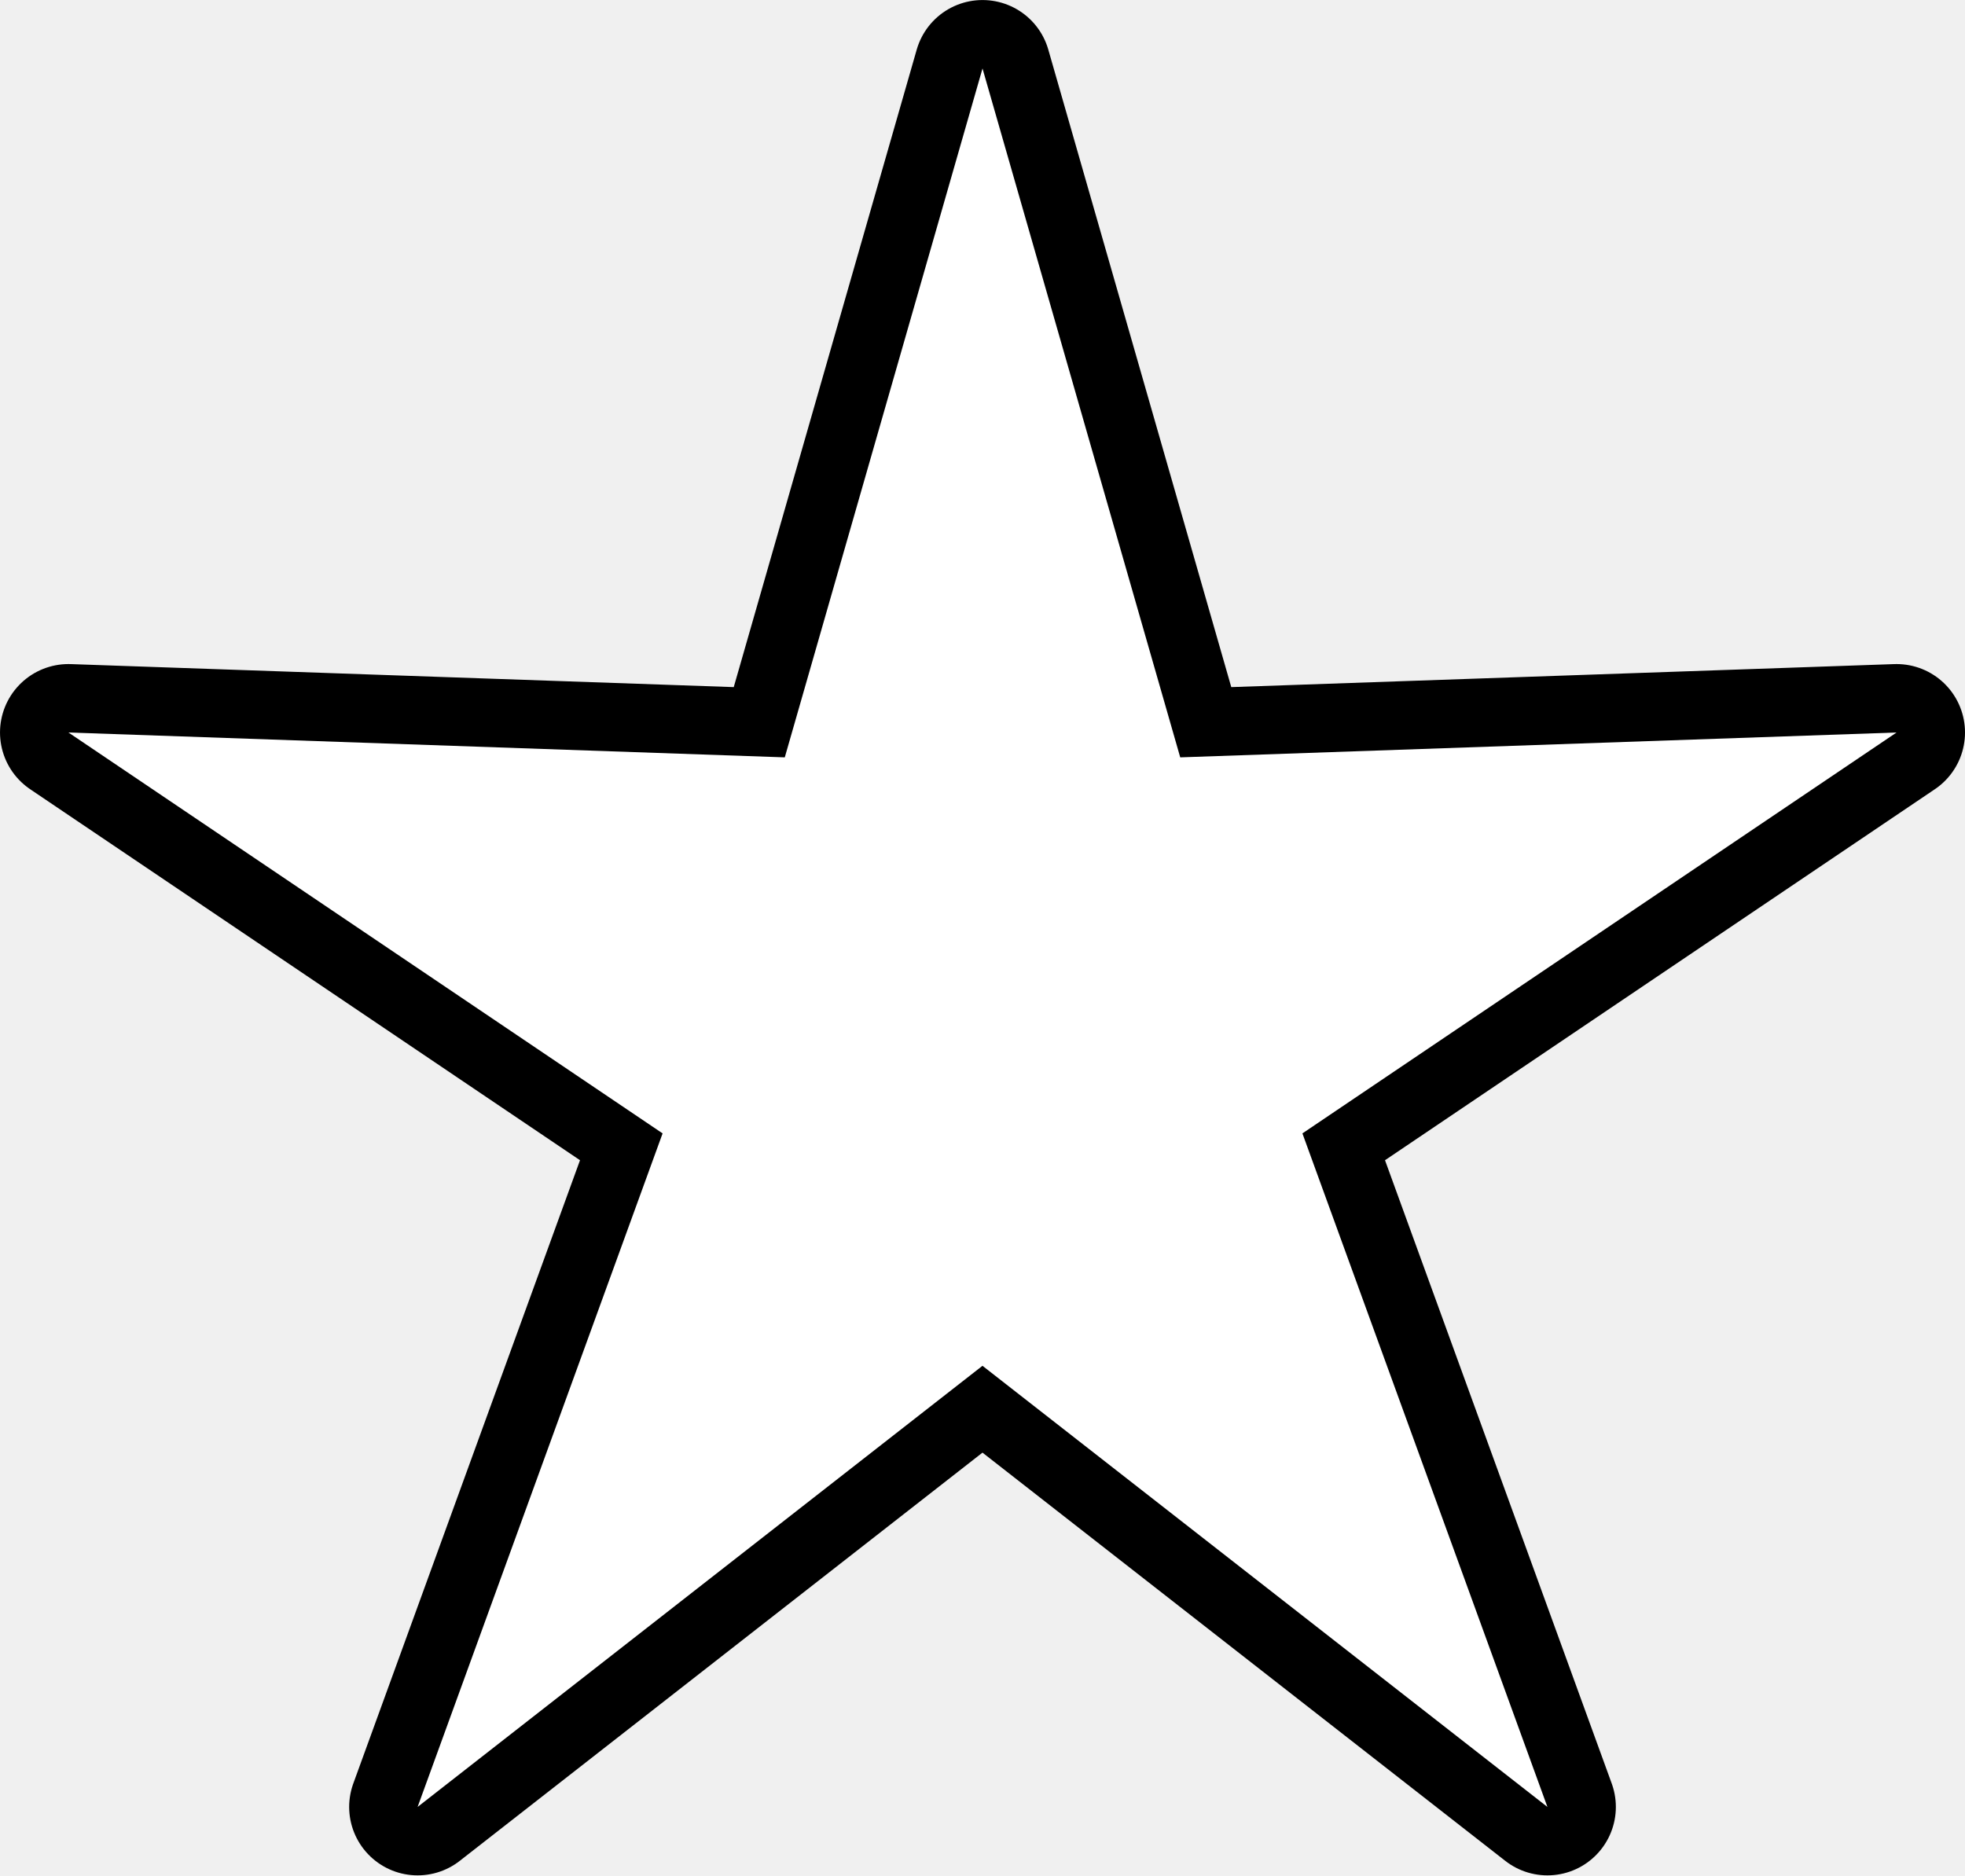
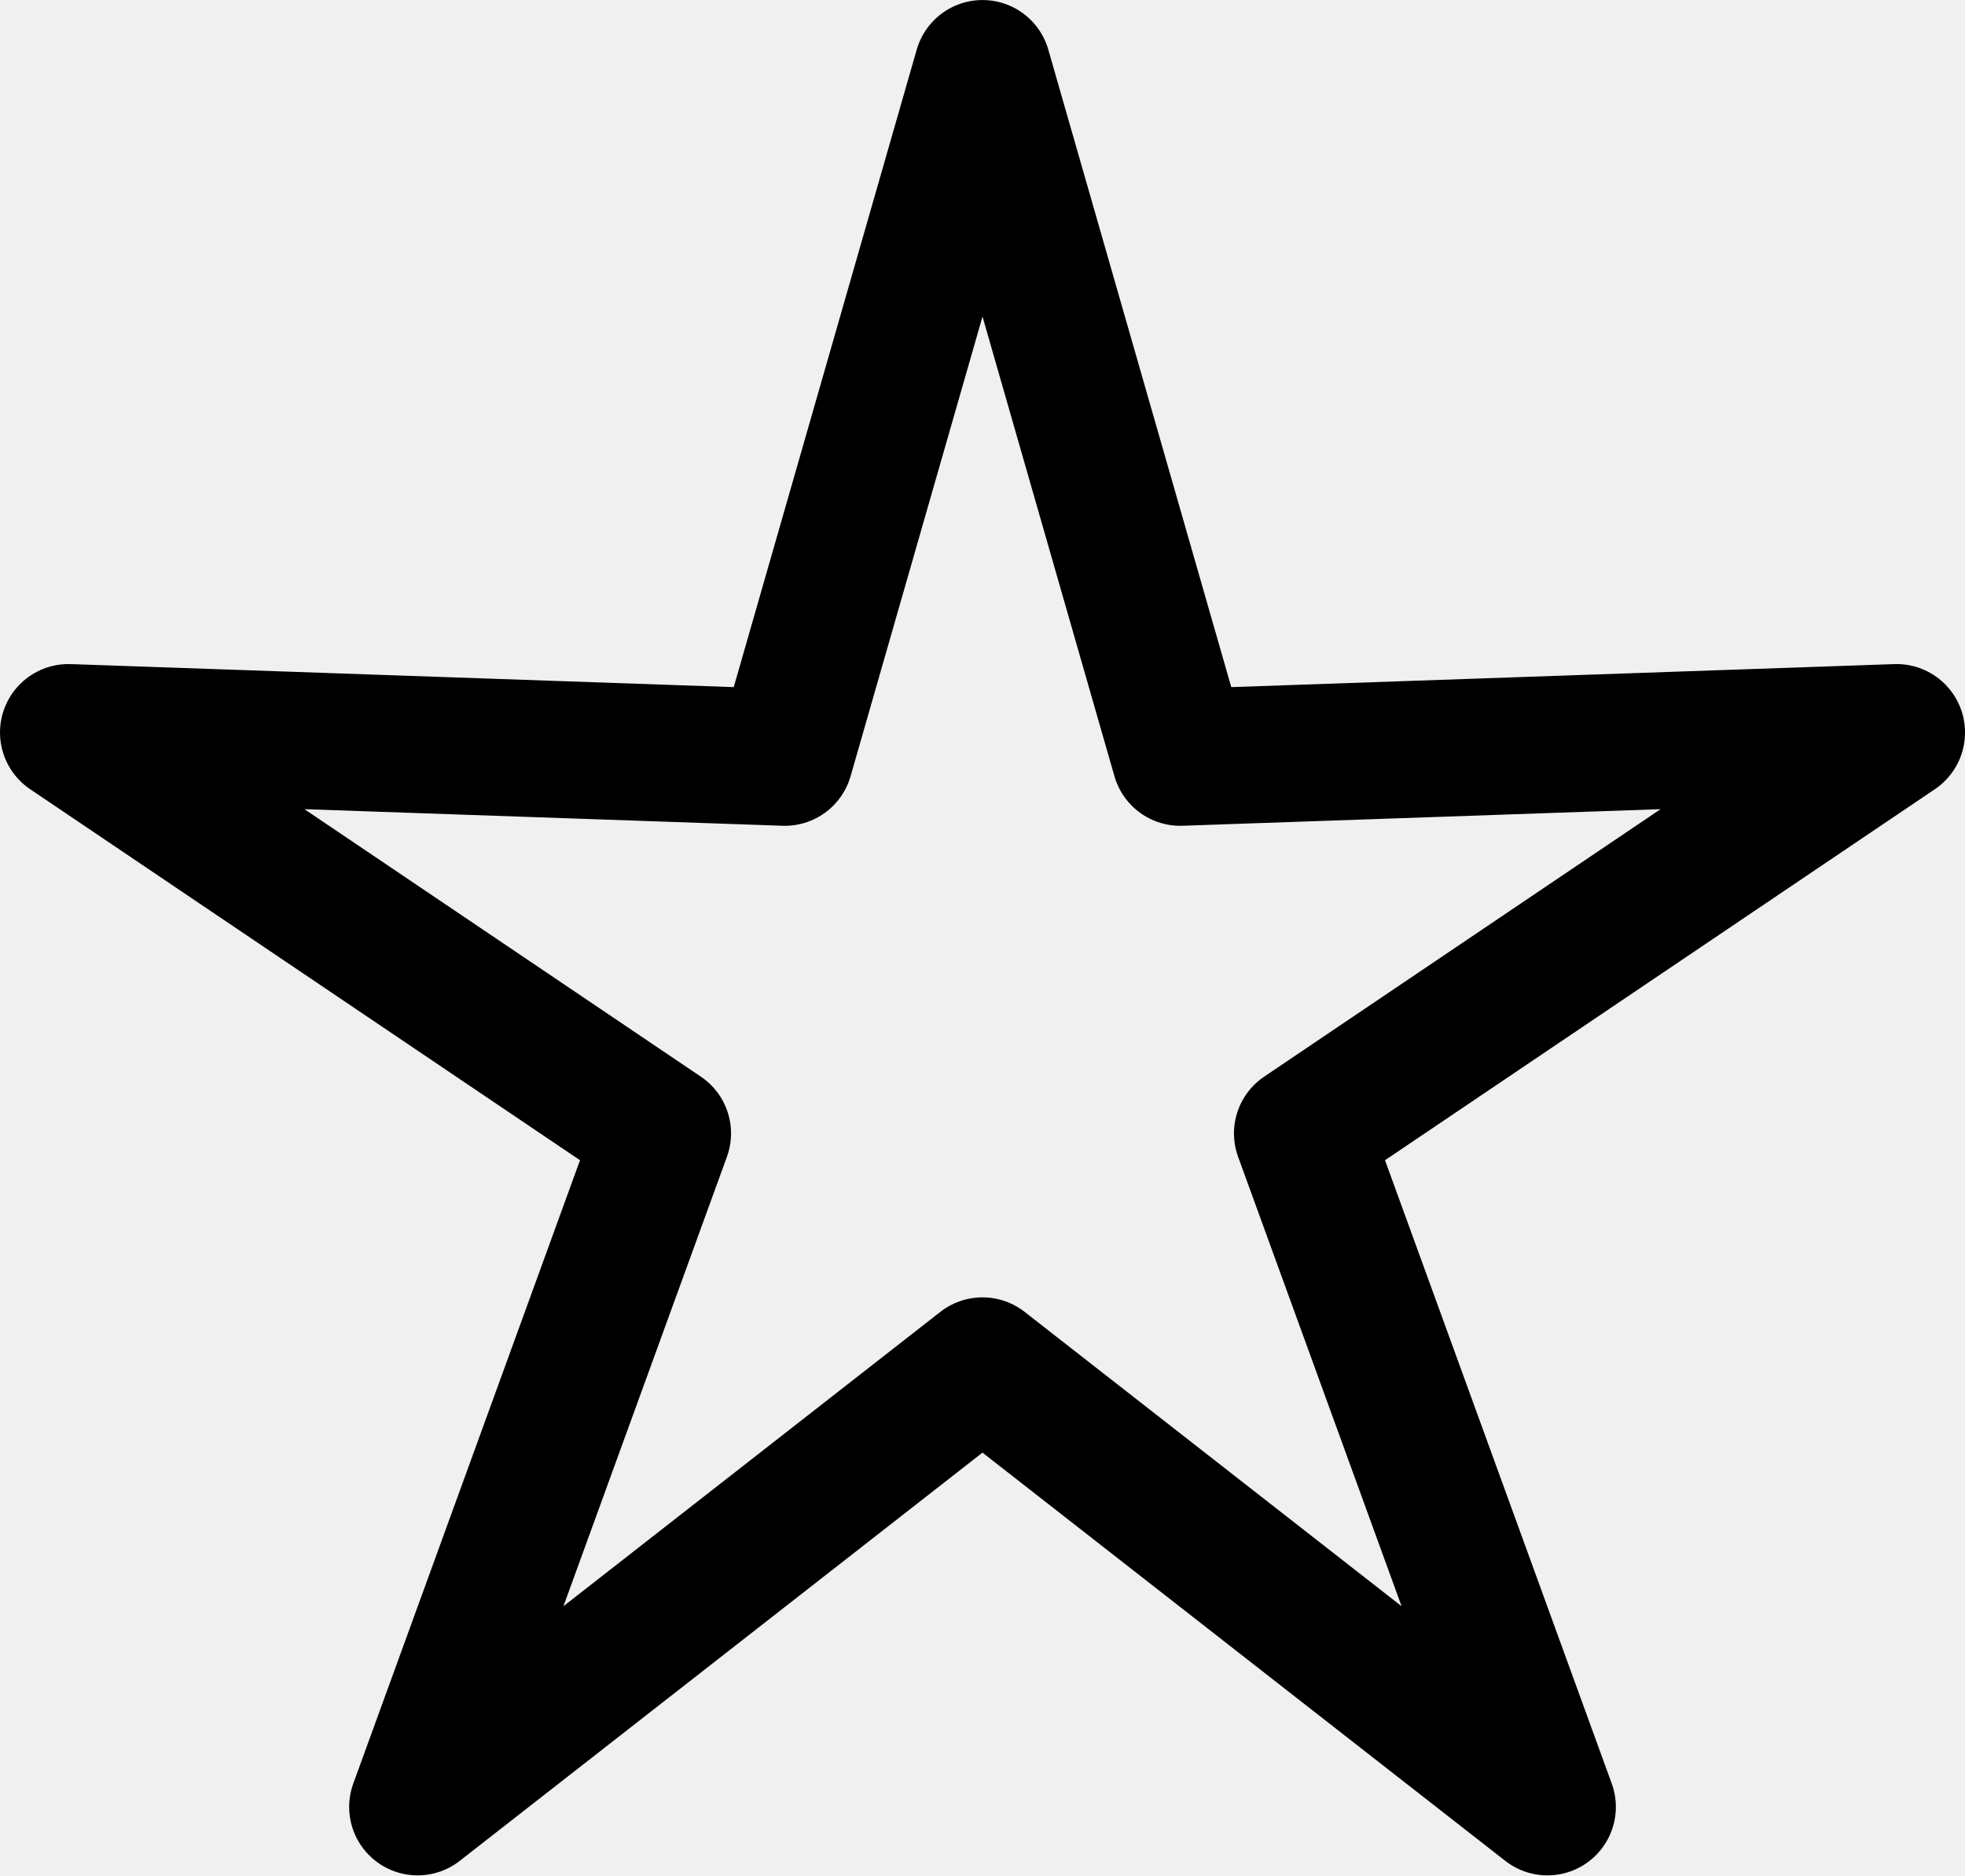
<svg xmlns="http://www.w3.org/2000/svg" width="72.707mm" height="69.396mm" viewBox="0 0 72.707 69.396" version="1.1" id="svg1986">
  <defs id="defs1980" />
  <g id="layer1" transform="translate(-67.21219,-132.6502)">
-     <path style="opacity:1;fill:#ffffff;fill-opacity:1;fill-rule:evenodd;stroke:#000000;stroke-width:5.065;stroke-linecap:butt;stroke-linejoin:round;stroke-miterlimit:4;stroke-dasharray:none;stroke-dashoffset:0;stroke-opacity:1;paint-order:stroke markers fill" id="path2533" d="m 103.565,-183.191 20.903,-16.324 -9.065,24.924 21.984,14.835 -26.505,-0.92 -7.316,25.492 -7.316,-25.492 -26.505,0.92 21.984,-14.835 -9.065,-24.924 z" transform="scale(1,-1)" />
+     <path style="opacity:1;fill:none;fill-opacity:1;fill-rule:evenodd;stroke:#000000;stroke-width:5.065;stroke-linecap:butt;stroke-linejoin:round;stroke-miterlimit:4;stroke-dasharray:none;stroke-dashoffset:0;stroke-opacity:1;paint-order:stroke markers fill" id="path2533" d="m 103.565,-183.191 20.903,-16.324 -9.065,24.924 21.984,14.835 -26.505,-0.92 -7.316,25.492 -7.316,-25.492 -26.505,0.92 21.984,-14.835 -9.065,-24.924 z" transform="scale(1,-1)" />
  </g>
</svg>
